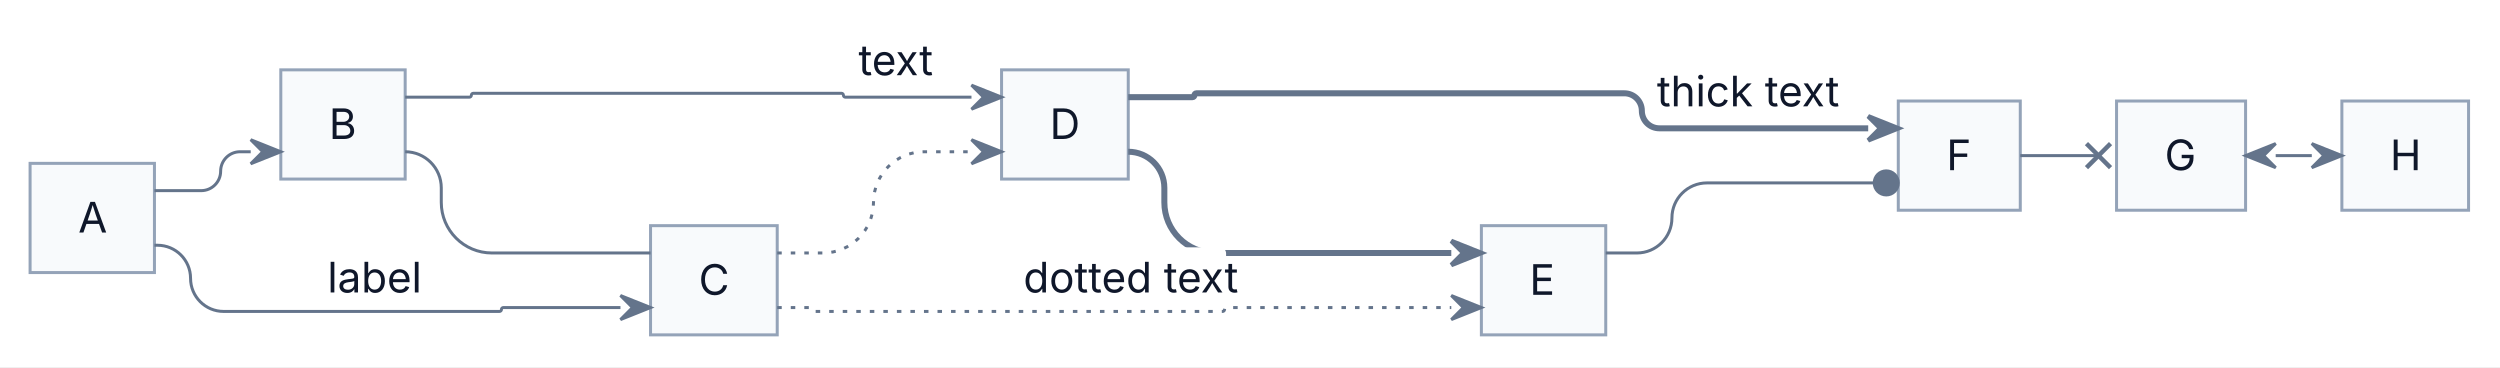
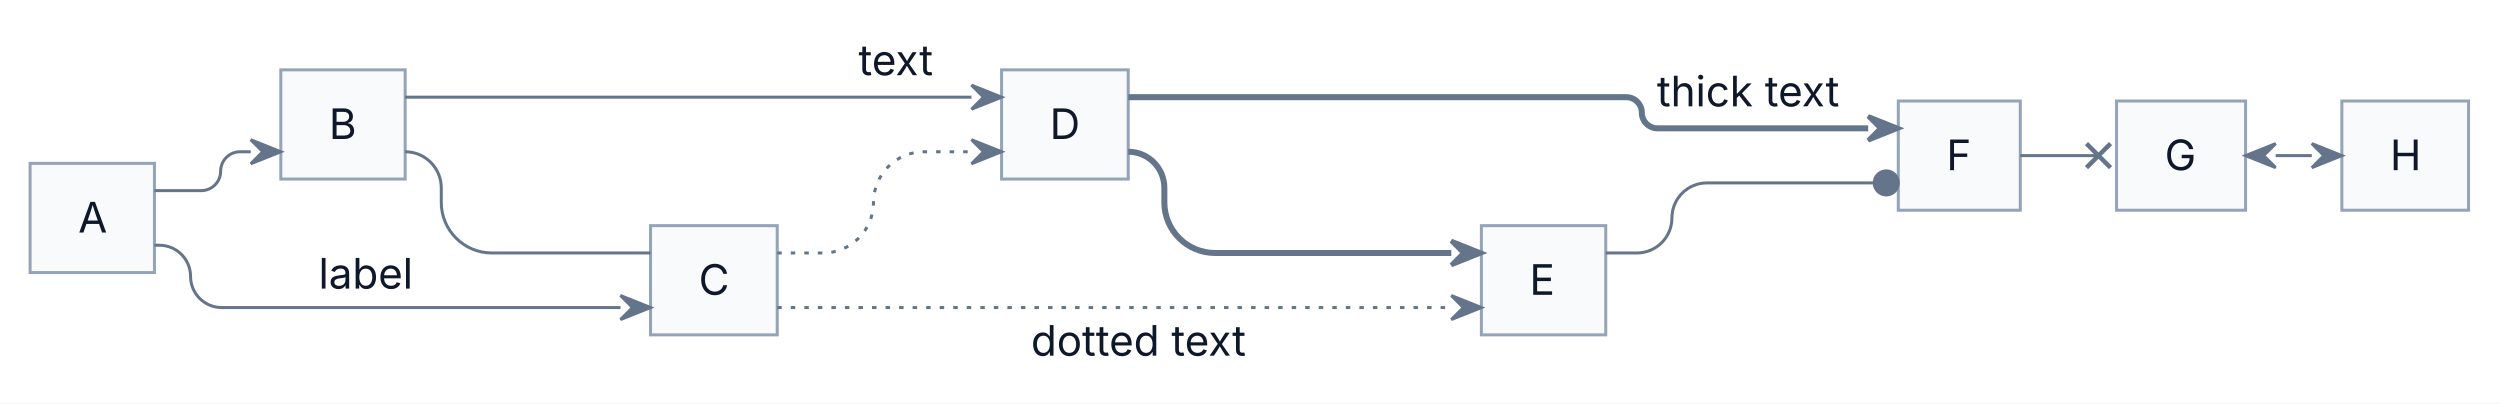
- <svg xmlns="http://www.w3.org/2000/svg" width="831" height="122" viewBox="0 0 831 122">
-   <rect x="0" y="0" width="831" height="122" fill="#FFFFFF" />
+ <svg xmlns="http://www.w3.org/2000/svg" width="831" height="134" viewBox="0 0 831 134">
+   <rect x="0" y="0" width="831" height="134" fill="#FFFFFF" />
  <g transform="translate(10,12)">
    <g>
      <rect x="0" y="42.3" width="41.34" height="36.3" fill="#F8FAFC" stroke="#94A3B8" stroke-width="1" />
      <rect x="83.34" y="11.22" width="41.34" height="36.3" fill="#F8FAFC" stroke="#94A3B8" stroke-width="1" />
      <rect x="206.24" y="63.01" width="42.11" height="36.3" fill="#F8FAFC" stroke="#94A3B8" stroke-width="1" />
      <rect x="322.92" y="11.22" width="42.11" height="36.3" fill="#F8FAFC" stroke="#94A3B8" stroke-width="1" />
      <rect x="482.41" y="63.01" width="41.34" height="36.3" fill="#F8FAFC" stroke="#94A3B8" stroke-width="1" />
      <rect x="620.99" y="21.58" width="40.55" height="36.3" fill="#F8FAFC" stroke="#94A3B8" stroke-width="1" />
      <rect x="693.54" y="21.58" width="42.89" height="36.3" fill="#F8FAFC" stroke="#94A3B8" stroke-width="1" />
      <rect x="768.44" y="21.58" width="42.11" height="36.3" fill="#F8FAFC" stroke="#94A3B8" stroke-width="1" />
      <path d="M41.34,51.37 L56.88,51.37 C60.44,51.37 63.34,48.48 63.34,44.91 L63.34,44.91 C63.34,41.34 66.23,38.44 69.8,38.44 L73.34,38.44" fill="none" stroke="#64748B" stroke-width="1" />
      <path d="M124.68,38.44 L124.68,38.44 C131.3,38.44 136.68,43.82 136.68,50.44 L136.68,55.27 C136.68,64.55 144.21,72.09 153.5,72.09 L206.24,72.09" fill="none" stroke="#64748B" stroke-width="1" />
      <path d="M248.35,72.09 L263.53,72.09 C272.82,72.09 280.35,64.55 280.35,55.27 L280.35,55.27 C280.35,45.98 287.88,38.44 297.17,38.44 L312.92,38.44" fill="none" stroke="#64748B" stroke-width="1" stroke-dasharray="1.5,3" />
      <path d="M365.03,38.44 L365.03,38.44 C371.66,38.44 377.03,43.82 377.03,50.44 L377.03,55.27 C377.03,64.55 384.56,72.09 393.85,72.09 L472.41,72.09" fill="none" stroke="#64748B" stroke-width="2" />
      <path d="M523.75,72.09 L534.1,72.09 C540.53,72.09 545.75,66.87 545.75,60.44 L545.75,60.44 C545.75,54.01 550.96,48.8 557.39,48.8 L612.99,48.8" fill="none" stroke="#64748B" stroke-width="1" />
      <polyline points="661.54,39.73 687.54,39.73" fill="none" stroke="#64748B" stroke-width="1" />
      <polyline points="746.44,39.73 758.44,39.73" fill="none" stroke="#64748B" stroke-width="1" />
-       <path d="M41.34,69.52 L42.34,69.52 C48.41,69.52 53.34,74.44 53.34,80.52 L53.34,80.52 C53.34,86.59 58.26,91.52 64.34,91.52 L156.03,91.52 C156.39,91.52 156.68,91.23 156.68,90.88 L156.68,90.88 C156.68,90.52 156.96,90.23 157.32,90.23 L196.24,90.23" fill="none" stroke="#64748B" stroke-width="1" />
-       <path d="M124.68,20.3 L146.03,20.3 C146.39,20.3 146.68,20.01 146.68,19.65 L146.68,19.65 C146.68,19.3 146.96,19.01 147.32,19.01 L269.71,19.01 C270.06,19.01 270.35,19.3 270.35,19.65 L270.35,19.65 C270.35,20.01 270.64,20.3 270.99,20.3 L312.92,20.3" fill="none" stroke="#64748B" stroke-width="1" />
-       <path d="M248.35,90.23 L259.71,90.23 C260.06,90.23 260.35,90.52 260.35,90.88 L260.35,90.88 C260.35,91.23 260.64,91.52 260.99,91.52 L396.39,91.52 C396.74,91.52 397.03,91.23 397.03,90.88 L397.03,90.88 C397.03,90.52 397.32,90.23 397.67,90.23 L472.41,90.23" fill="none" stroke="#64748B" stroke-width="1" stroke-dasharray="1.5,3" />
-       <path d="M365.03,20.3 L386.39,20.3 C386.74,20.3 387.03,20.01 387.03,19.65 L387.03,19.65 C387.03,19.3 387.32,19.01 387.67,19.01 L529.92,19.01 C533.14,19.01 535.75,21.62 535.75,24.83 L535.75,24.83 C535.75,28.05 538.35,30.65 541.57,30.65 L610.99,30.65" fill="none" stroke="#64748B" stroke-width="2" />
+       <path d="M41.34,69.52 L42.98,69.52 C48.7,69.52 53.34,74.16 53.34,79.88 L53.34,79.88 C53.34,85.6 57.98,90.23 63.7,90.23 L196.24,90.23" fill="none" stroke="#64748B" stroke-width="1" />
+       <polyline points="124.68,20.3 312.92,20.3" fill="none" stroke="#64748B" stroke-width="1" />
+       <polyline points="248.35,90.23 472.41,90.23" fill="none" stroke="#64748B" stroke-width="1" stroke-dasharray="1.5,3" />
+       <path d="M365.03,20.3 L530.57,20.3 C533.43,20.3 535.75,22.61 535.75,25.48 L535.75,25.48 C535.75,28.34 538.06,30.65 540.92,30.65 L610.99,30.65" fill="none" stroke="#64748B" stroke-width="2" />
    </g>
    <g>
      <text font-family="Inter, ui-sans-serif, system-ui, -apple-system, &quot;Segoe UI&quot;, &quot;DejaVu Sans&quot;, &quot;Liberation Sans&quot;, sans-serif, &quot;Noto Color Emoji&quot;, &quot;Apple Color Emoji&quot;, &quot;Segoe UI Emoji&quot;" xml:space="preserve">
        <tspan x="16" y="65.29" font-size="14" fill="#0F172A" textLength="9.34" lengthAdjust="spacing">A</tspan>
      </text>
      <text font-family="Inter, ui-sans-serif, system-ui, -apple-system, &quot;Segoe UI&quot;, &quot;DejaVu Sans&quot;, &quot;Liberation Sans&quot;, sans-serif, &quot;Noto Color Emoji&quot;, &quot;Apple Color Emoji&quot;, &quot;Segoe UI Emoji&quot;" xml:space="preserve">
        <tspan x="99.34" y="34.21" font-size="14" fill="#0F172A" textLength="9.34" lengthAdjust="spacing">B</tspan>
      </text>
      <text font-family="Inter, ui-sans-serif, system-ui, -apple-system, &quot;Segoe UI&quot;, &quot;DejaVu Sans&quot;, &quot;Liberation Sans&quot;, sans-serif, &quot;Noto Color Emoji&quot;, &quot;Apple Color Emoji&quot;, &quot;Segoe UI Emoji&quot;" xml:space="preserve">
        <tspan x="222.24" y="86" font-size="14" fill="#0F172A" textLength="10.11" lengthAdjust="spacing">C</tspan>
      </text>
      <text font-family="Inter, ui-sans-serif, system-ui, -apple-system, &quot;Segoe UI&quot;, &quot;DejaVu Sans&quot;, &quot;Liberation Sans&quot;, sans-serif, &quot;Noto Color Emoji&quot;, &quot;Apple Color Emoji&quot;, &quot;Segoe UI Emoji&quot;" xml:space="preserve">
        <tspan x="338.92" y="34.21" font-size="14" fill="#0F172A" textLength="10.11" lengthAdjust="spacing">D</tspan>
      </text>
      <text font-family="Inter, ui-sans-serif, system-ui, -apple-system, &quot;Segoe UI&quot;, &quot;DejaVu Sans&quot;, &quot;Liberation Sans&quot;, sans-serif, &quot;Noto Color Emoji&quot;, &quot;Apple Color Emoji&quot;, &quot;Segoe UI Emoji&quot;" xml:space="preserve">
        <tspan x="498.41" y="86" font-size="14" fill="#0F172A" textLength="9.34" lengthAdjust="spacing">E</tspan>
      </text>
      <text font-family="Inter, ui-sans-serif, system-ui, -apple-system, &quot;Segoe UI&quot;, &quot;DejaVu Sans&quot;, &quot;Liberation Sans&quot;, sans-serif, &quot;Noto Color Emoji&quot;, &quot;Apple Color Emoji&quot;, &quot;Segoe UI Emoji&quot;" xml:space="preserve">
        <tspan x="636.99" y="44.57" font-size="14" fill="#0F172A" textLength="8.55" lengthAdjust="spacing">F</tspan>
      </text>
      <text font-family="Inter, ui-sans-serif, system-ui, -apple-system, &quot;Segoe UI&quot;, &quot;DejaVu Sans&quot;, &quot;Liberation Sans&quot;, sans-serif, &quot;Noto Color Emoji&quot;, &quot;Apple Color Emoji&quot;, &quot;Segoe UI Emoji&quot;" xml:space="preserve">
        <tspan x="709.54" y="44.57" font-size="14" fill="#0F172A" textLength="10.89" lengthAdjust="spacing">G</tspan>
      </text>
      <text font-family="Inter, ui-sans-serif, system-ui, -apple-system, &quot;Segoe UI&quot;, &quot;DejaVu Sans&quot;, &quot;Liberation Sans&quot;, sans-serif, &quot;Noto Color Emoji&quot;, &quot;Apple Color Emoji&quot;, &quot;Segoe UI Emoji&quot;" xml:space="preserve">
        <tspan x="784.44" y="44.57" font-size="14" fill="#0F172A" textLength="10.11" lengthAdjust="spacing">H</tspan>
      </text>
-       <rect x="96.83" y="70.22" width="33.57" height="20.3" rx="2" ry="2" fill="#FFFFFF" />
+       <rect x="93.89" y="68.94" width="33.57" height="20.3" rx="2" ry="2" fill="#FFFFFF" />
      <text font-family="Inter, ui-sans-serif, system-ui, -apple-system, &quot;Segoe UI&quot;, &quot;DejaVu Sans&quot;, &quot;Liberation Sans&quot;, sans-serif, &quot;Noto Color Emoji&quot;, &quot;Apple Color Emoji&quot;, &quot;Segoe UI Emoji&quot;" xml:space="preserve">
-         <tspan x="98.83" y="85.21" font-size="14" fill="#0F172A" textLength="29.57" lengthAdjust="spacing">label</tspan>
+         <tspan x="95.89" y="83.93" font-size="14" fill="#0F172A" textLength="29.57" lengthAdjust="spacing">label</tspan>
      </text>
      <rect x="273.35" y="-2" width="26.57" height="20.3" rx="2" ry="2" fill="#FFFFFF" />
      <text font-family="Inter, ui-sans-serif, system-ui, -apple-system, &quot;Segoe UI&quot;, &quot;DejaVu Sans&quot;, &quot;Liberation Sans&quot;, sans-serif, &quot;Noto Color Emoji&quot;, &quot;Apple Color Emoji&quot;, &quot;Segoe UI Emoji&quot;" xml:space="preserve">
        <tspan x="275.35" y="12.99" font-size="14" fill="#0F172A" textLength="22.57" lengthAdjust="spacing">text</tspan>
      </text>
-       <rect x="328.17" y="70.22" width="69.38" height="20.3" rx="2" ry="2" fill="#FFFFFF" />
+       <rect x="330.69" y="91.23" width="69.38" height="20.3" rx="2" ry="2" fill="#FFFFFF" />
      <text font-family="Inter, ui-sans-serif, system-ui, -apple-system, &quot;Segoe UI&quot;, &quot;DejaVu Sans&quot;, &quot;Liberation Sans&quot;, sans-serif, &quot;Noto Color Emoji&quot;, &quot;Apple Color Emoji&quot;, &quot;Segoe UI Emoji&quot;" xml:space="preserve">
-         <tspan x="330.17" y="85.21" font-size="14" fill="#0F172A" textLength="65.38" lengthAdjust="spacing">dotted text</tspan>
+         <tspan x="332.69" y="106.23" font-size="14" fill="#0F172A" textLength="65.38" lengthAdjust="spacing">dotted text</tspan>
      </text>
      <rect x="538.75" y="8.36" width="59.24" height="20.3" rx="2" ry="2" fill="#FFFFFF" />
      <text font-family="Inter, ui-sans-serif, system-ui, -apple-system, &quot;Segoe UI&quot;, &quot;DejaVu Sans&quot;, &quot;Liberation Sans&quot;, sans-serif, &quot;Noto Color Emoji&quot;, &quot;Apple Color Emoji&quot;, &quot;Segoe UI Emoji&quot;" xml:space="preserve">
        <tspan x="540.75" y="23.35" font-size="14" fill="#0F172A" textLength="55.24" lengthAdjust="spacing">thick text</tspan>
      </text>
      <polygon points="73.34,42.44 83.34,38.44 73.34,34.44 77.34,38.44" fill="#64748B" stroke="#64748B" stroke-width="1" />
      <polygon points="312.92,42.44 322.92,38.44 312.92,34.44 316.92,38.44" fill="#64748B" stroke="#64748B" stroke-width="1" />
      <polygon points="472.41,76.09 482.41,72.09 472.41,68.09 476.41,72.09" fill="#64748B" stroke="#64748B" stroke-width="1.5" />
      <ellipse cx="616.99" cy="48.8" rx="4" ry="4" fill="#64748B" stroke="#64748B" stroke-width="1" />
      <line x1="683.54" y1="35.73" x2="691.54" y2="43.73" fill="none" stroke="#64748B" stroke-width="1.5" />
      <line x1="683.54" y1="43.73" x2="691.54" y2="35.73" fill="none" stroke="#64748B" stroke-width="1.5" />
      <polygon points="758.44,43.73 768.44,39.73 758.44,35.73 762.44,39.73" fill="#64748B" stroke="#64748B" stroke-width="1" />
      <polygon points="746.44,35.73 736.44,39.73 746.44,43.73 742.44,39.73" fill="#64748B" stroke="#64748B" stroke-width="1" />
      <polygon points="196.24,94.23 206.24,90.23 196.24,86.23 200.24,90.23" fill="#64748B" stroke="#64748B" stroke-width="1" />
      <polygon points="312.92,24.3 322.92,20.3 312.92,16.3 316.92,20.3" fill="#64748B" stroke="#64748B" stroke-width="1" />
      <polygon points="472.41,94.23 482.41,90.23 472.41,86.23 476.41,90.23" fill="#64748B" stroke="#64748B" stroke-width="1" />
      <polygon points="610.99,34.65 620.99,30.65 610.99,26.65 614.99,30.65" fill="#64748B" stroke="#64748B" stroke-width="1.5" />
    </g>
  </g>
</svg>
